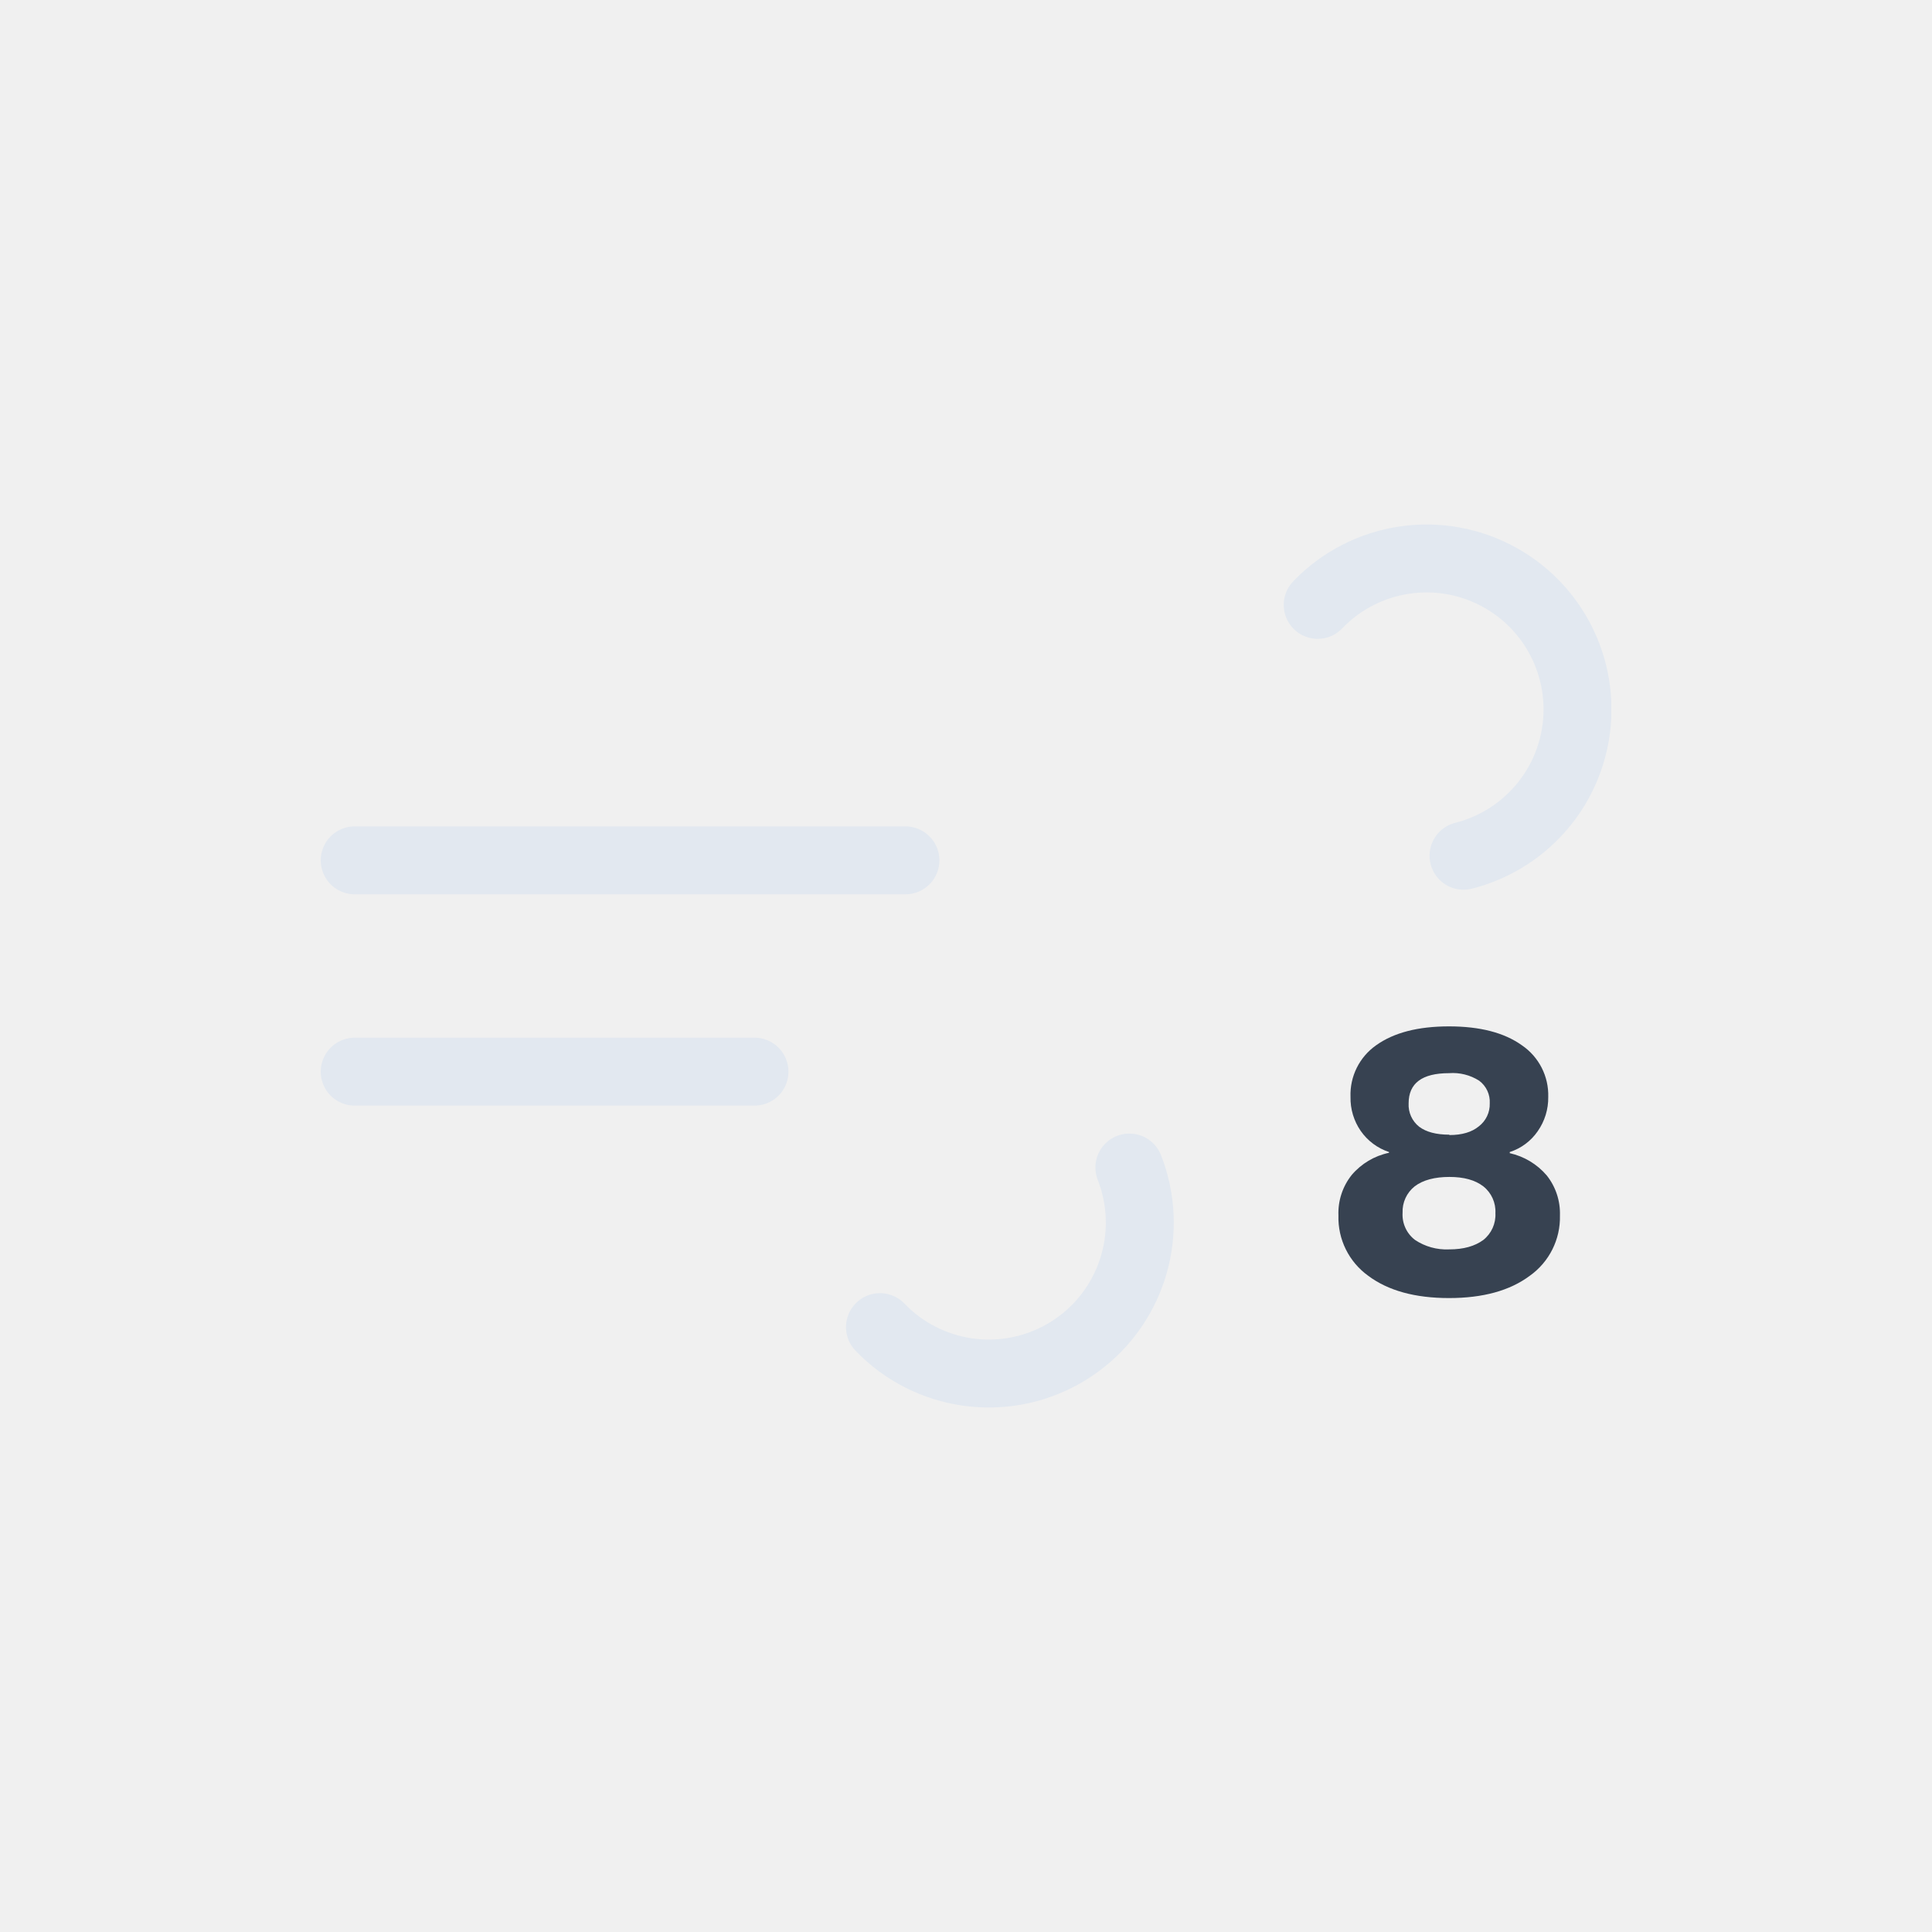
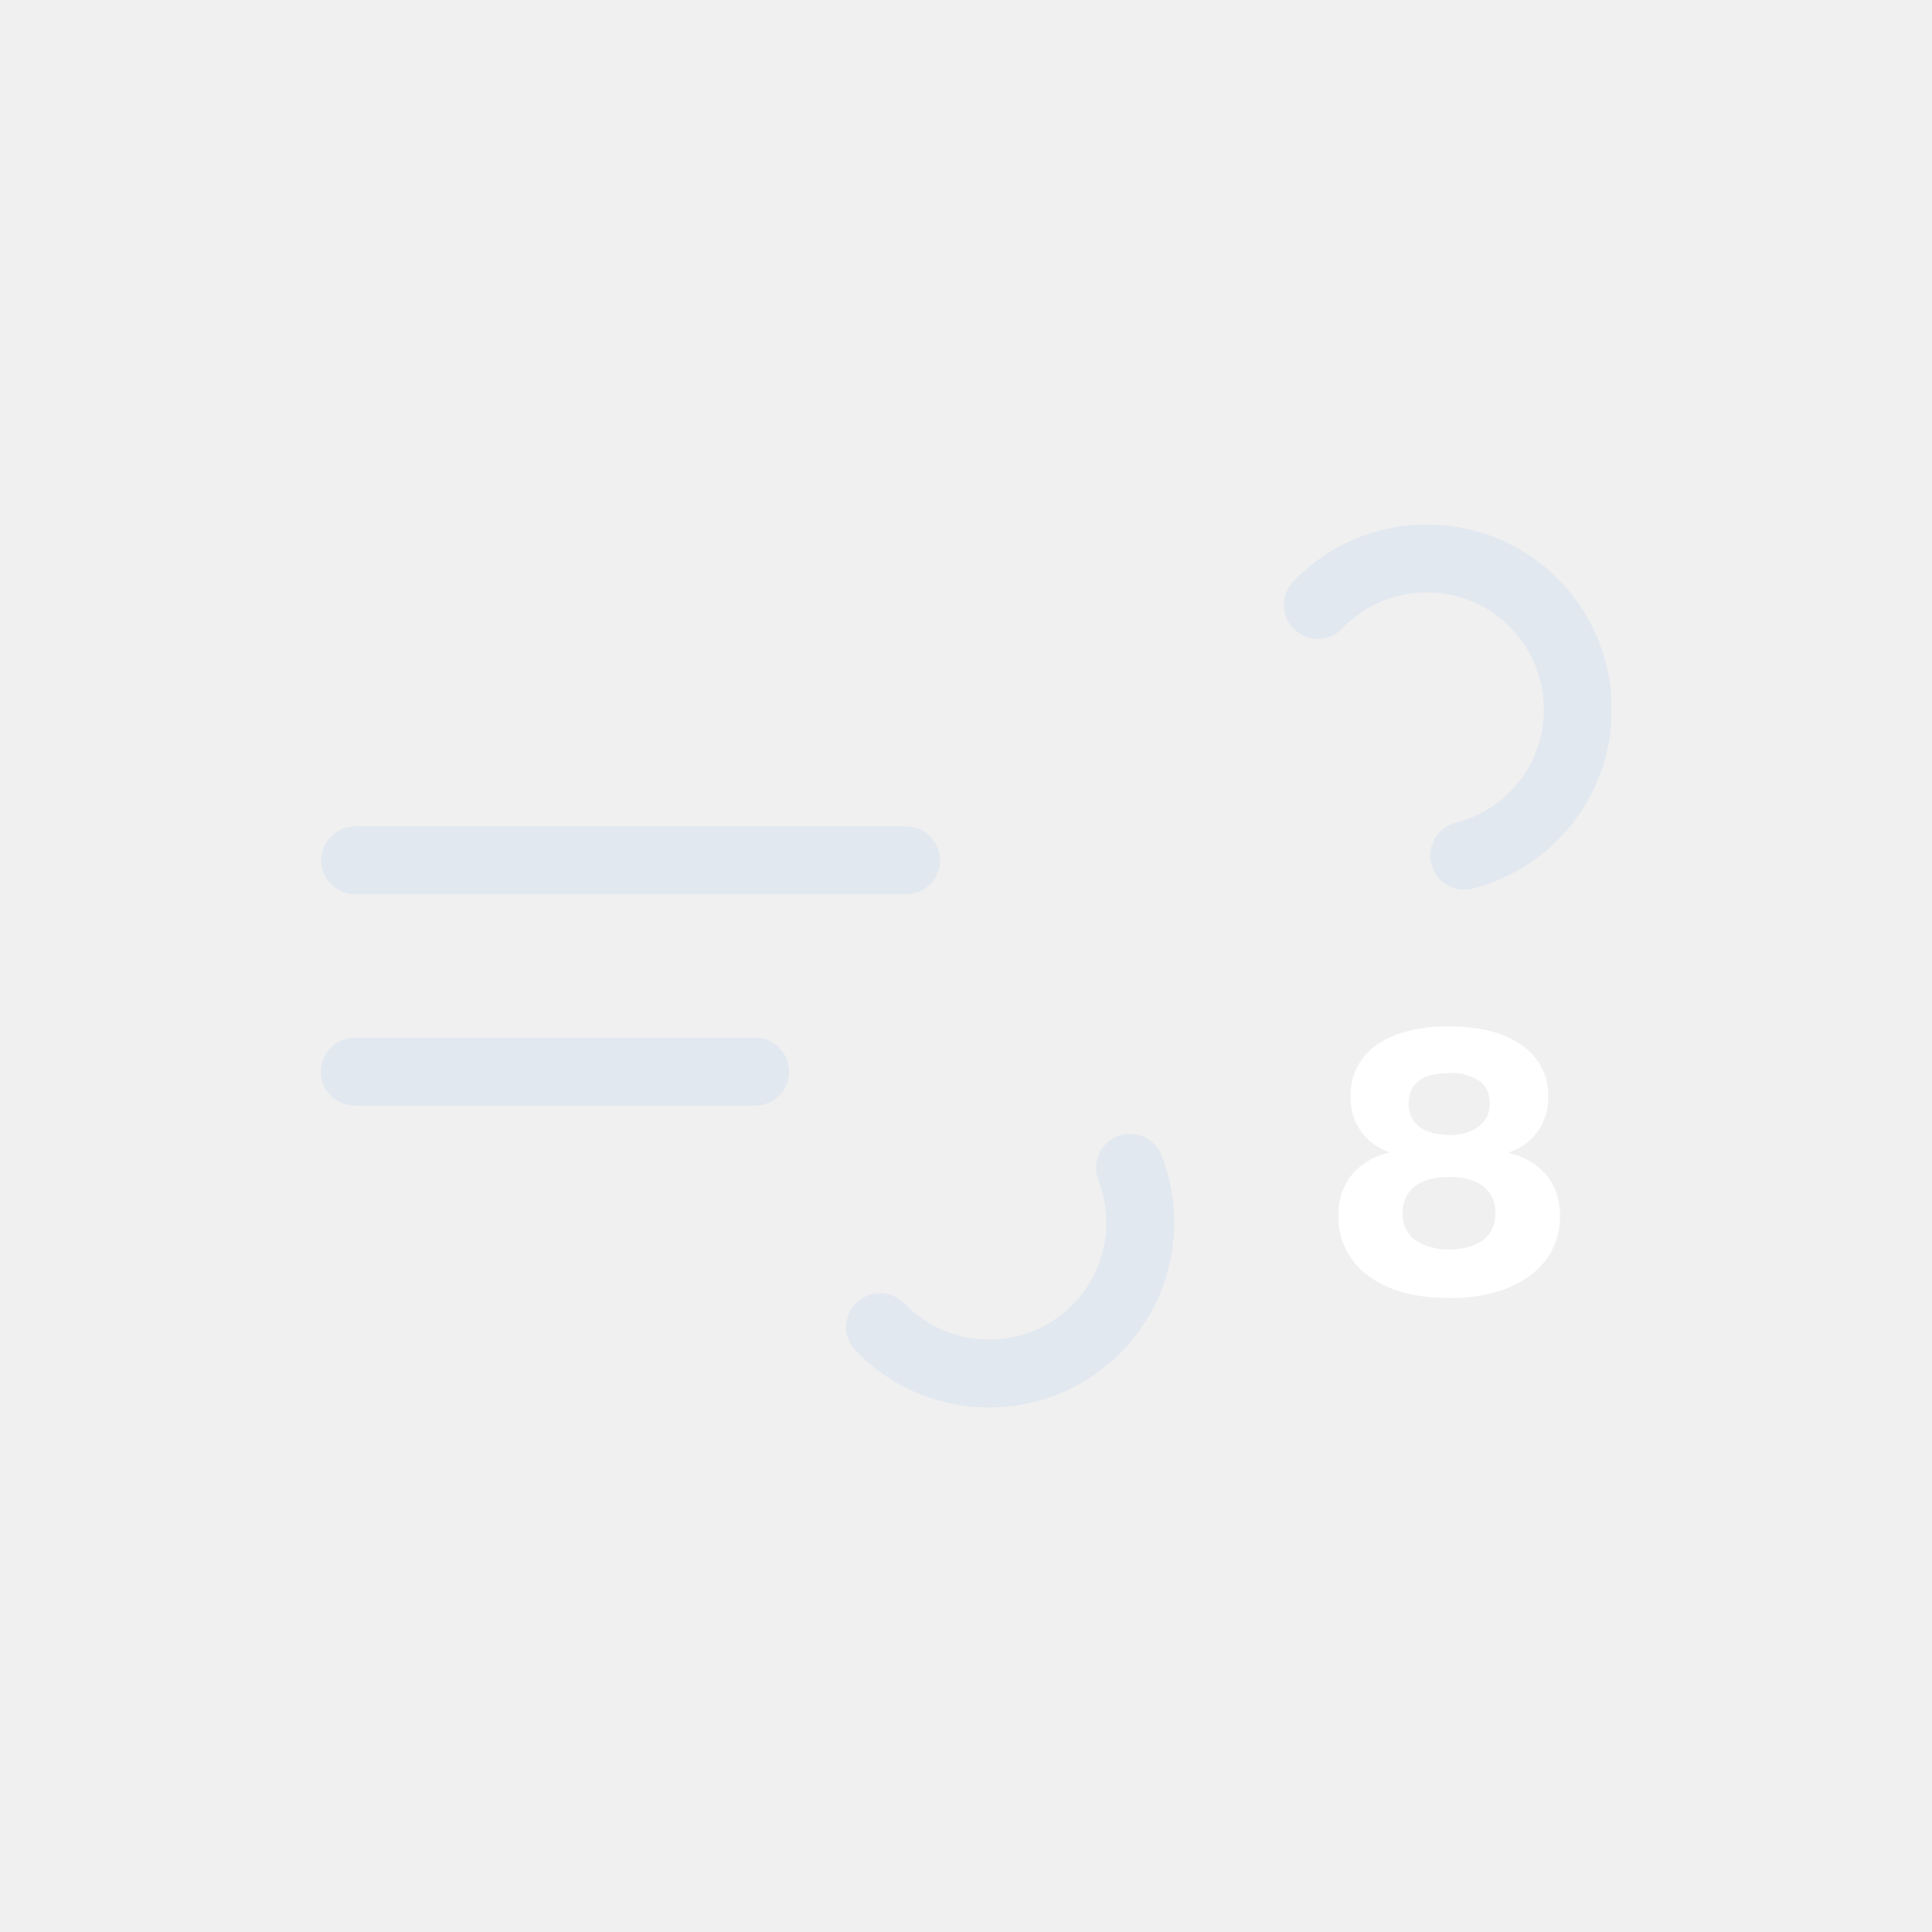
- <svg xmlns="http://www.w3.org/2000/svg" xmlns:xlink="http://www.w3.org/1999/xlink" viewBox="0 0 512 512">
-   <defs>
-     <symbol id="a" viewBox="0 0 342 234">
-       <path fill="none" stroke="#e2e8f0" stroke-dasharray="148" stroke-linecap="round" stroke-miterlimit="10" stroke-width="18" d="M264.2 21.3A40 40 0 11293 89H9">
-         <animate attributeName="stroke-dashoffset" dur="6s" repeatCount="indefinite" values="0; 3552" />
-       </path>
-       <path fill="none" stroke="#e2e8f0" stroke-dasharray="110" stroke-linecap="round" stroke-miterlimit="10" stroke-width="18" d="M148.2 212.7A40 40 0 10177 145H9">
-         <animate attributeName="stroke-dashoffset" dur="6s" repeatCount="indefinite" values="0; 1980" />
-       </path>
-     </symbol>
-   </defs>
-   <use xlink:href="#a" width="342" height="234" transform="translate(85 139)" />
-   <path fill="#374251" d="M405.4 338.1q-7.9 5.9-21.4 5.9t-21.4-5.9a19 19 0 01-7.9-16 16.2 16.2 0 013.5-10.7 17.7 17.7 0 019.9-5.9v-.2a14.8 14.8 0 01-7.5-5.6 15.3 15.3 0 01-2.7-9 16 16 0 016.8-13.7q7-5 19.3-5t19.3 5a16 16 0 017 13.7 15.4 15.4 0 01-2.8 9.1 14.3 14.3 0 01-7.4 5.5v.3a18.1 18.1 0 019.8 5.9 16.2 16.2 0 013.5 10.6 19 19 0 01-8 16Zm-21.3-7q5.6 0 9-2.5a8.5 8.5 0 003.2-7.1 8.5 8.5 0 00-3.2-7.1c-2.2-1.7-5.2-2.5-9-2.5s-7 .8-9.2 2.5a8.5 8.5 0 00-3.2 7 8.4 8.4 0 003.3 7.2 15 15 0 009 2.5Zm0-30.3q5 0 7.8-2.3a7.4 7.4 0 002.9-6.1 7 7 0 00-2.8-6 13 13 0 00-8-2q-10.7 0-10.7 8a7.4 7.4 0 002.8 6.2q2.8 2.1 8 2.1Z" />
+ <svg xmlns="http://www.w3.org/2000/svg" xmlns:xlink="http://www.w3.org/1999/xlink" version="1.1" id="Layer_1" x="0px" y="0px" viewBox="0 0 512 512" style="enable-background:new 0 0 512 512;" xml:space="preserve">
+   <style type="text/css">
+ 	.st0{fill:none;stroke:#E2E8F0;stroke-width:18;stroke-linecap:round;stroke-miterlimit:10;stroke-dasharray:148;}
+ 	.st1{fill:none;stroke:#E2E8F0;stroke-width:18;stroke-linecap:round;stroke-miterlimit:10;stroke-dasharray:110;}
+ 	.st2{fill:#FFFFFF;}
+ </style>
+   <symbol id="a" viewBox="-171 -117 342.1 234">
+     <path class="st0" d="M93.2-95.7c15.3-15.9,40.6-16.5,56.6-1.2c15.9,15.3,16.5,40.6,1.2,56.6c-7.6,7.9-18,12.3-28.9,12.3h-284 ">
+       <animate accumulate="none" additive="replace" attributeName="stroke-dashoffset" calcMode="linear" dur="6s" fill="remove" repeatCount="indefinite" restart="always" values="0; 3552">
+ 			</animate>
+     </path>
+     <path class="st1" d="M-22.8,95.7c15.3,15.9,40.6,16.5,56.6,1.2s16.5-40.6,1.2-56.6C27.3,32.4,16.9,28,6,28h-168 ">
+       <animate accumulate="none" additive="replace" attributeName="stroke-dashoffset" calcMode="linear" dur="6s" fill="remove" repeatCount="indefinite" restart="always" values="0; 1980">
+ 			</animate>
+     </path>
+   </symbol>
+   <g>
+     <defs>
+       <rect id="SVGID_1_" x="85" y="139" width="342" height="234" />
+     </defs>
+     <clipPath id="SVGID_00000085216077225054717950000015632260003249189001_">
+       <use xlink:href="#SVGID_1_" style="overflow:visible;" />
+     </clipPath>
+     <g style="clip-path:url(#SVGID_00000085216077225054717950000015632260003249189001_);">
+       <use xlink:href="#a" width="342.1" height="234" x="-171" y="-117" transform="matrix(1 0 0 1 256.0284 256)" style="overflow:visible;" />
+     </g>
+   </g>
+   <path class="st2" d="M405.4,338.1C400.1,342,393,344,384,344s-16.1-2-21.4-5.9c-5.1-3.7-8.1-9.7-7.9-16c-0.1-3.9,1.1-7.7,3.5-10.7  c2.5-3,6-5.1,9.9-5.9v-0.2c-3-1-5.7-3-7.5-5.6c-1.8-2.6-2.8-5.8-2.7-9c-0.2-5.4,2.4-10.6,6.8-13.7c4.7-3.3,11.1-5,19.3-5  c8.2,0,14.6,1.7,19.3,5c4.5,3.1,7.2,8.2,7,13.7c0.1,3.3-0.9,6.4-2.8,9.1c-1.8,2.6-4.4,4.5-7.4,5.5v0.3c3.8,0.9,7.3,2.9,9.8,5.9  c2.4,3,3.6,6.8,3.5,10.6C413.6,328.4,410.6,334.4,405.4,338.1L405.4,338.1z M384.1,331.1c3.7,0,6.7-0.8,9-2.5  c2.2-1.7,3.3-4.4,3.2-7.1c0.1-2.7-1-5.4-3.2-7.1c-2.2-1.7-5.2-2.5-9-2.5s-7,0.8-9.2,2.5c-2.1,1.7-3.3,4.3-3.2,7  c-0.2,2.8,1.1,5.5,3.3,7.2c2.7,1.8,5.8,2.6,9,2.5H384.1z M384.1,300.8c3.3,0,5.9-0.8,7.8-2.3c1.9-1.4,3-3.7,2.9-6.1  c0.1-2.3-0.9-4.6-2.8-6c-2.4-1.5-5.2-2.2-8-2c-7.1,0-10.7,2.7-10.7,8c-0.1,2.4,0.9,4.7,2.8,6.2C378,300,380.6,300.7,384.1,300.8  L384.1,300.8z" />
</svg>
